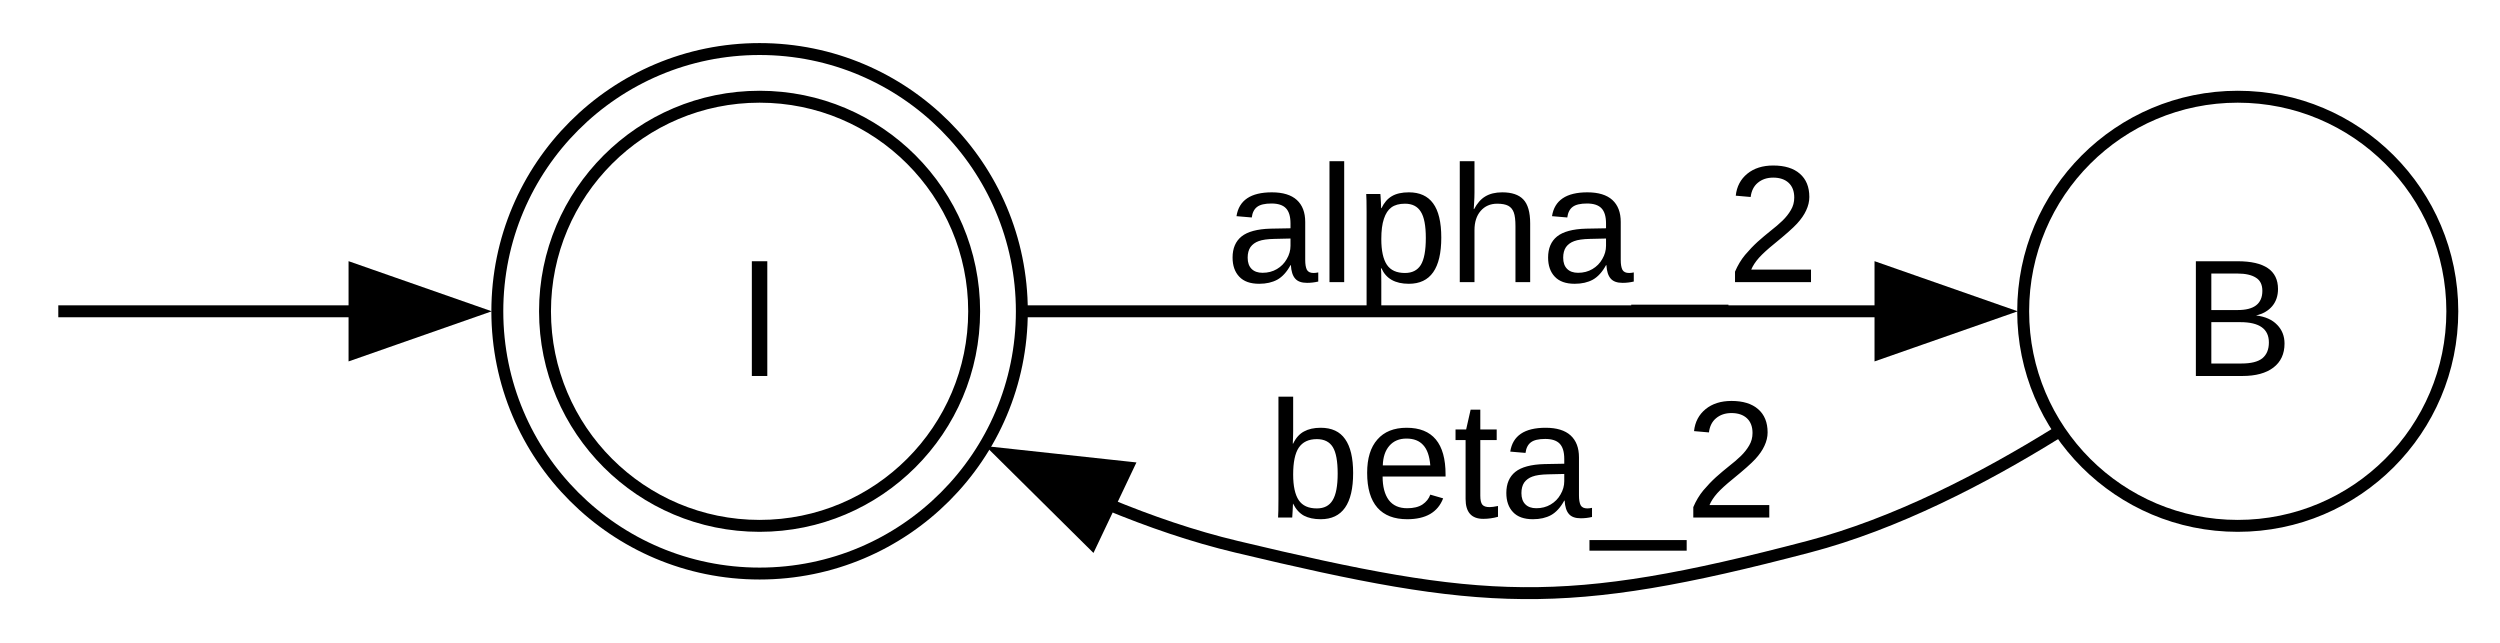
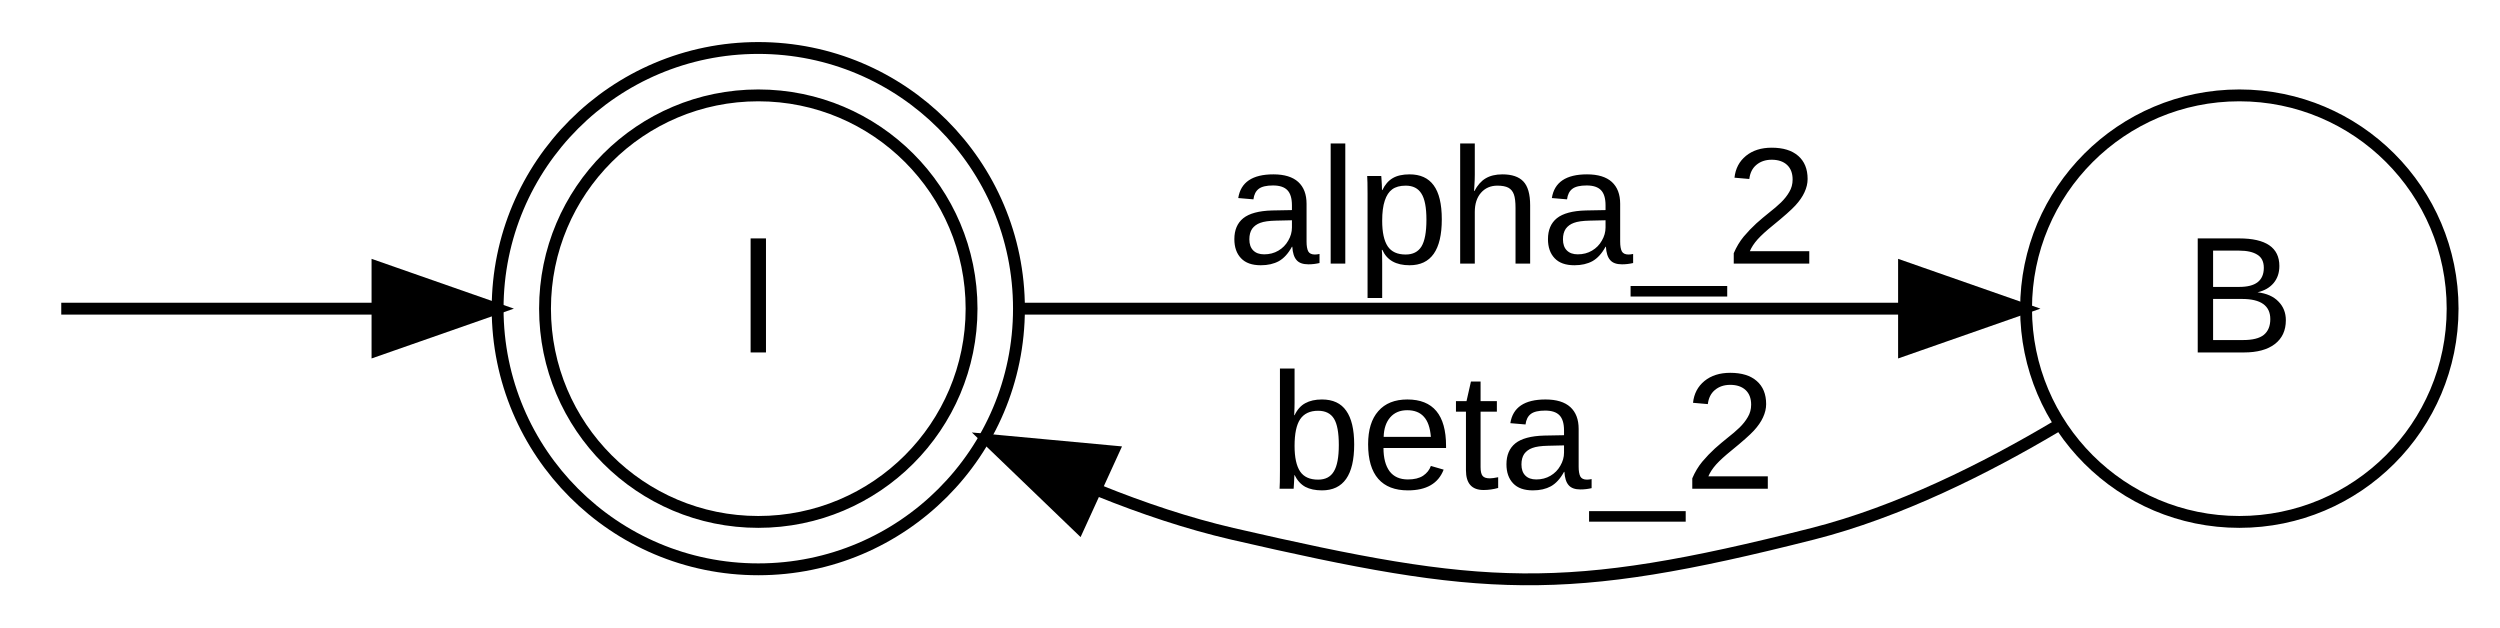
- <svg xmlns="http://www.w3.org/2000/svg" width="210pt" height="54pt" viewBox="0.00 0.00 209.72 53.70">
-   <g id="graph0" class="graph" transform="scale(1 1) rotate(0) translate(4 49.7)">
+ <svg xmlns="http://www.w3.org/2000/svg" width="211pt" height="53pt" viewBox="0.00 0.00 211.00 52.90">
+   <g id="graph0" class="graph" transform="scale(1 1) rotate(0) translate(4 48.9)">
    <g id="node1" class="node">
</g>
    <g id="node2" class="node">
-       <ellipse fill="none" stroke="black" cx="59.72" cy="-23.7" rx="18" ry="18" />
-       <ellipse fill="none" stroke="black" cx="59.72" cy="-23.7" rx="22" ry="22" />
-       <text text-anchor="middle" x="59.72" y="-18.27" font-family="Arial" font-size="14.00">I</text>
+       <ellipse fill="none" stroke="black" cx="60" cy="-22.9" rx="18" ry="18" />
+       <ellipse fill="none" stroke="black" cx="60" cy="-22.9" rx="22" ry="22" />
+       <text text-anchor="middle" x="60" y="-19.2" font-family="Arial" font-size="14.00">I</text>
    </g>
    <g id="edge1" class="edge">
-       <path fill="none" stroke="black" d="M0.89,-23.7C2.38,-23.7 13.74,-23.7 26,-23.7" />
-       <polygon fill="black" stroke="black" points="25.74,-27.2 35.74,-23.7 25.74,-20.2 25.74,-27.2" />
+       <path fill="none" stroke="black" d="M1.17,-22.9C2.72,-22.9 14.89,-22.9 27.67,-22.9" />
+       <polygon fill="black" stroke="black" points="27.86,-26.4 37.86,-22.9 27.86,-19.4 27.86,-26.4" />
    </g>
    <g id="node3" class="node">
-       <ellipse fill="none" stroke="black" cx="183.72" cy="-23.7" rx="18" ry="18" />
-       <text text-anchor="middle" x="183.72" y="-18.27" font-family="Arial" font-size="14.00">B</text>
+       <ellipse fill="none" stroke="black" cx="185" cy="-22.9" rx="18" ry="18" />
+       <text text-anchor="middle" x="185" y="-19.2" font-family="Arial" font-size="14.00">B</text>
    </g>
    <g id="edge2" class="edge">
-       <path fill="none" stroke="black" d="M81.97,-23.7C101.9,-23.7 131.86,-23.7 153.93,-23.7" />
-       <polygon fill="black" stroke="black" points="153.75,-27.2 163.75,-23.7 153.75,-20.2 153.75,-27.2" />
-       <text text-anchor="middle" x="123.72" y="-26.15" font-family="Arial" font-size="14.00">alpha_2</text>
+       <path fill="none" stroke="black" d="M82.14,-22.9C102.69,-22.9 133.98,-22.9 156.46,-22.9" />
+       <polygon fill="black" stroke="black" points="156.7,-26.4 166.7,-22.9 156.7,-19.4 156.7,-26.4" />
+       <text text-anchor="middle" x="124.5" y="-26.7" font-family="Arial" font-size="14.00">alpha_2</text>
    </g>
    <g id="edge3" class="edge">
-       <path fill="none" stroke="black" d="M168.46,-13.45C162.38,-9.68 155.01,-5.86 147.72,-3.95 127.09,1.47 120.47,1.01 99.72,-3.95 96.1,-4.81 92.44,-6.07 88.89,-7.54" />
-       <polygon fill="black" stroke="black" points="87.58,-4.28 80.05,-11.74 90.58,-10.6 87.58,-4.28" />
-       <text text-anchor="middle" x="123.72" y="-6.4" font-family="Arial" font-size="14.00">beta_2</text>
+       <path fill="none" stroke="black" d="M169.69,-13.04C163.6,-9.41 156.24,-5.74 149,-3.9 127.89,1.46 121.22,0.99 100,-3.9 96.26,-4.77 92.46,-6.04 88.77,-7.53" />
+       <polygon fill="black" stroke="black" points="87.04,-4.47 79.4,-11.82 89.95,-10.84 87.04,-4.47" />
+       <text text-anchor="middle" x="124.5" y="-7.7" font-family="Arial" font-size="14.00">beta_2</text>
    </g>
  </g>
</svg>
